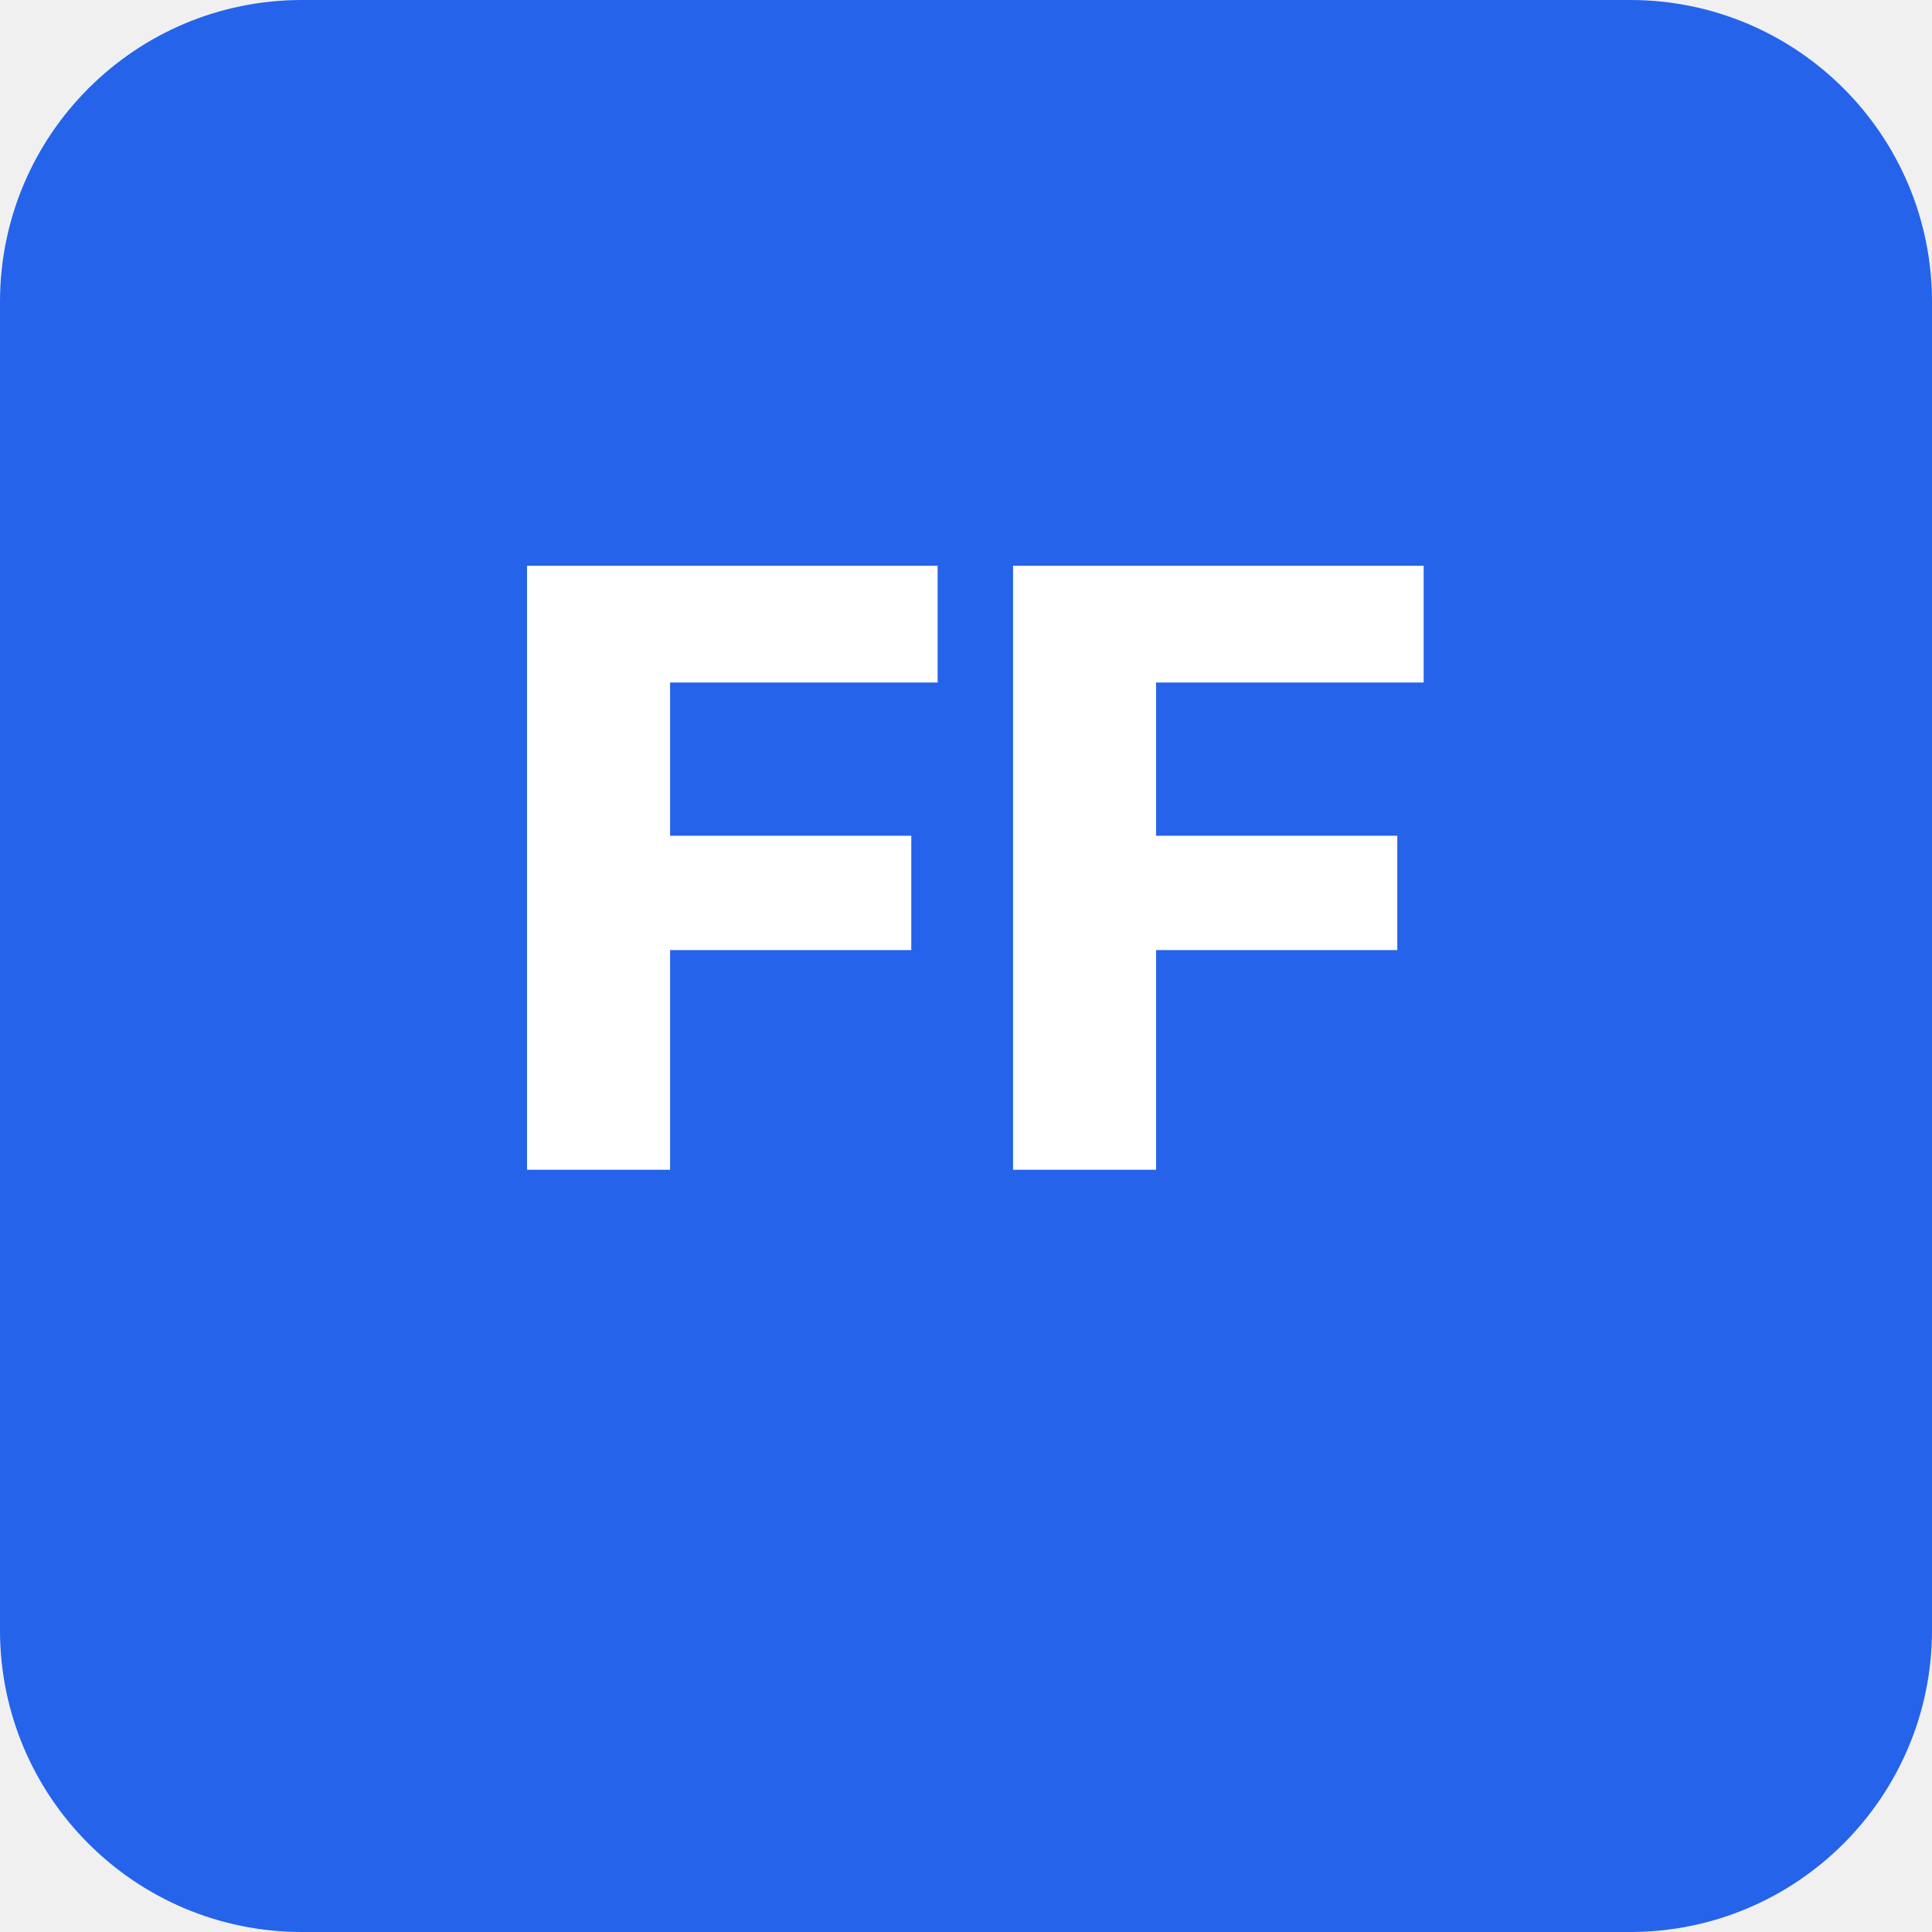
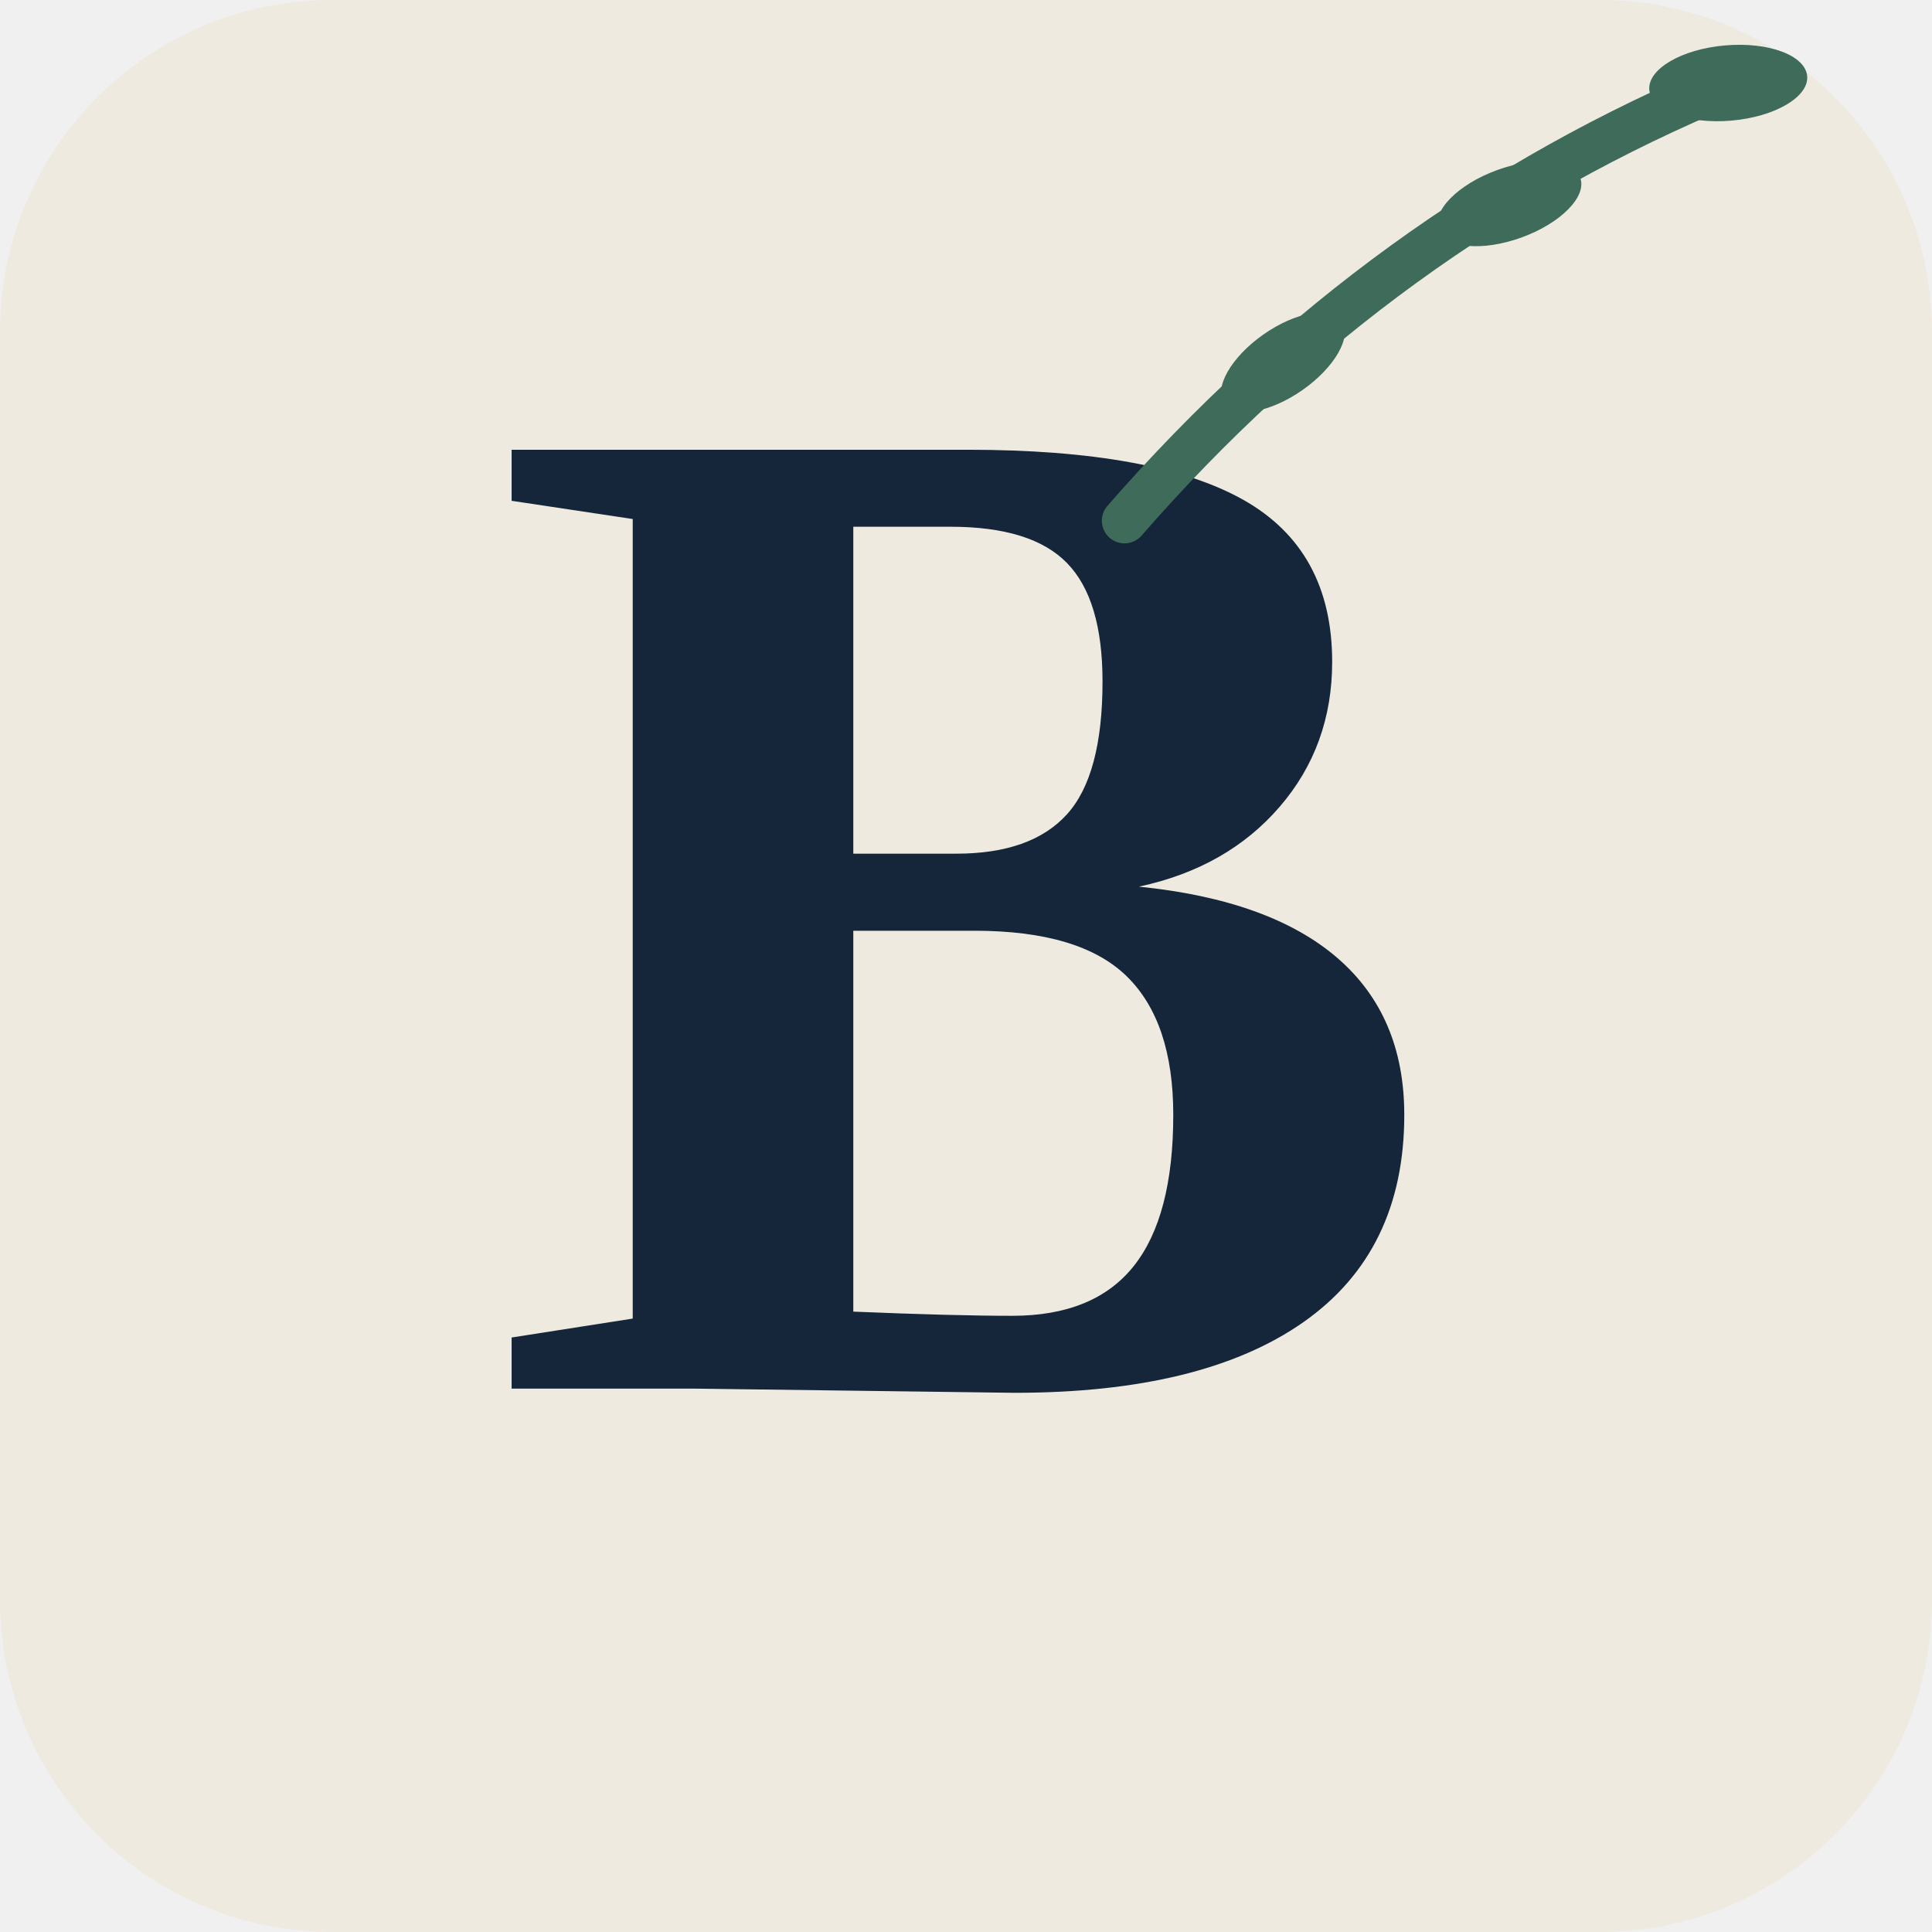
- <svg xmlns="http://www.w3.org/2000/svg" width="512" height="512" viewBox="0 0 512 512">
-   <rect width="512" height="512" rx="80" fill="#2563eb" />
-   <text x="256" y="310" text-anchor="middle" font-family="Inter,system-ui,sans-serif" font-weight="800" font-size="220" fill="white">FF</text>
+ <svg xmlns="http://www.w3.org/2000/svg" viewBox="0 0 512 512" fill="none">
+   <rect width="512" height="512" rx="88" fill="#EFEAE0" />
+   <text x="256" y="368" font-family="'EB Garamond', 'Cormorant Garamond', Georgia, 'Times New Roman', serif" font-size="380" font-weight="700" text-anchor="middle" fill="#15263A">B</text>
+   <path d="M 298 138 Q 366 60 458 22" stroke="#3E6B5A" stroke-width="12" fill="none" stroke-linecap="round" />
+   <ellipse cx="340" cy="96" rx="19" ry="9" transform="rotate(-35 340 96)" fill="#3E6B5A" />
+   <ellipse cx="400" cy="54" rx="20" ry="9.5" transform="rotate(-20 400 54)" fill="#3E6B5A" />
+   <ellipse cx="458" cy="22" rx="21" ry="10" transform="rotate(-5 458 22)" fill="#3E6B5A" />
</svg>
